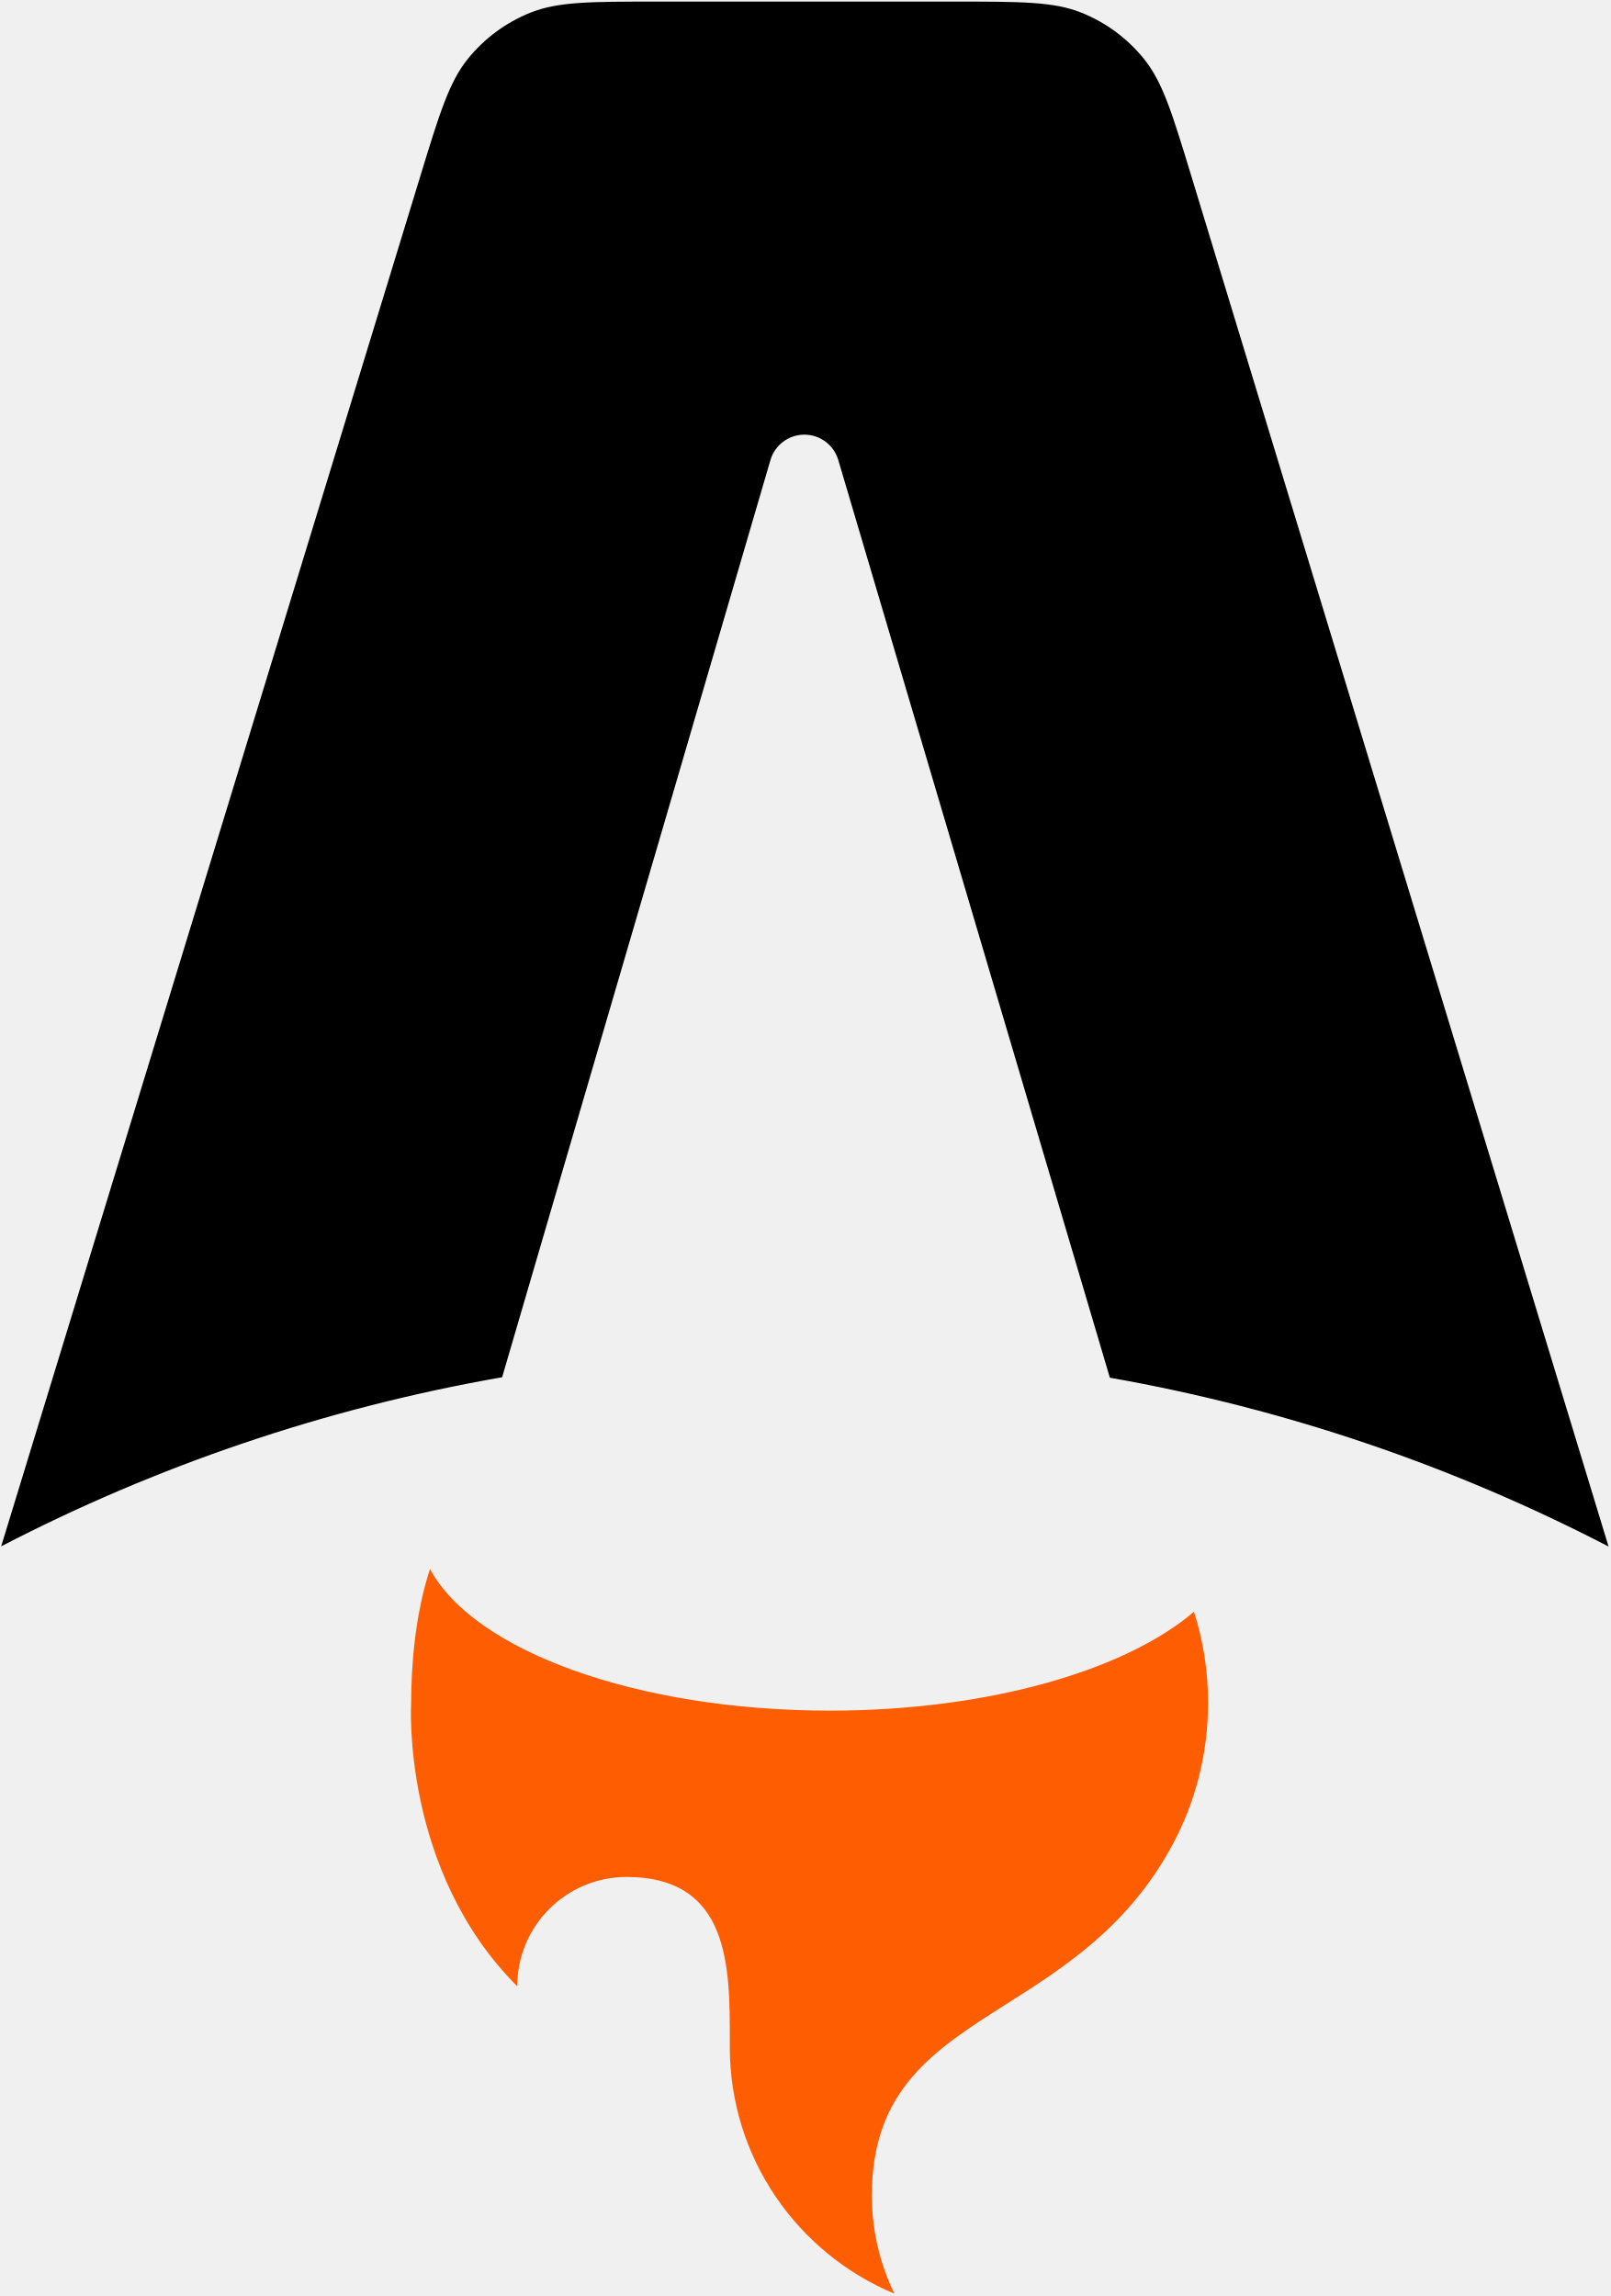
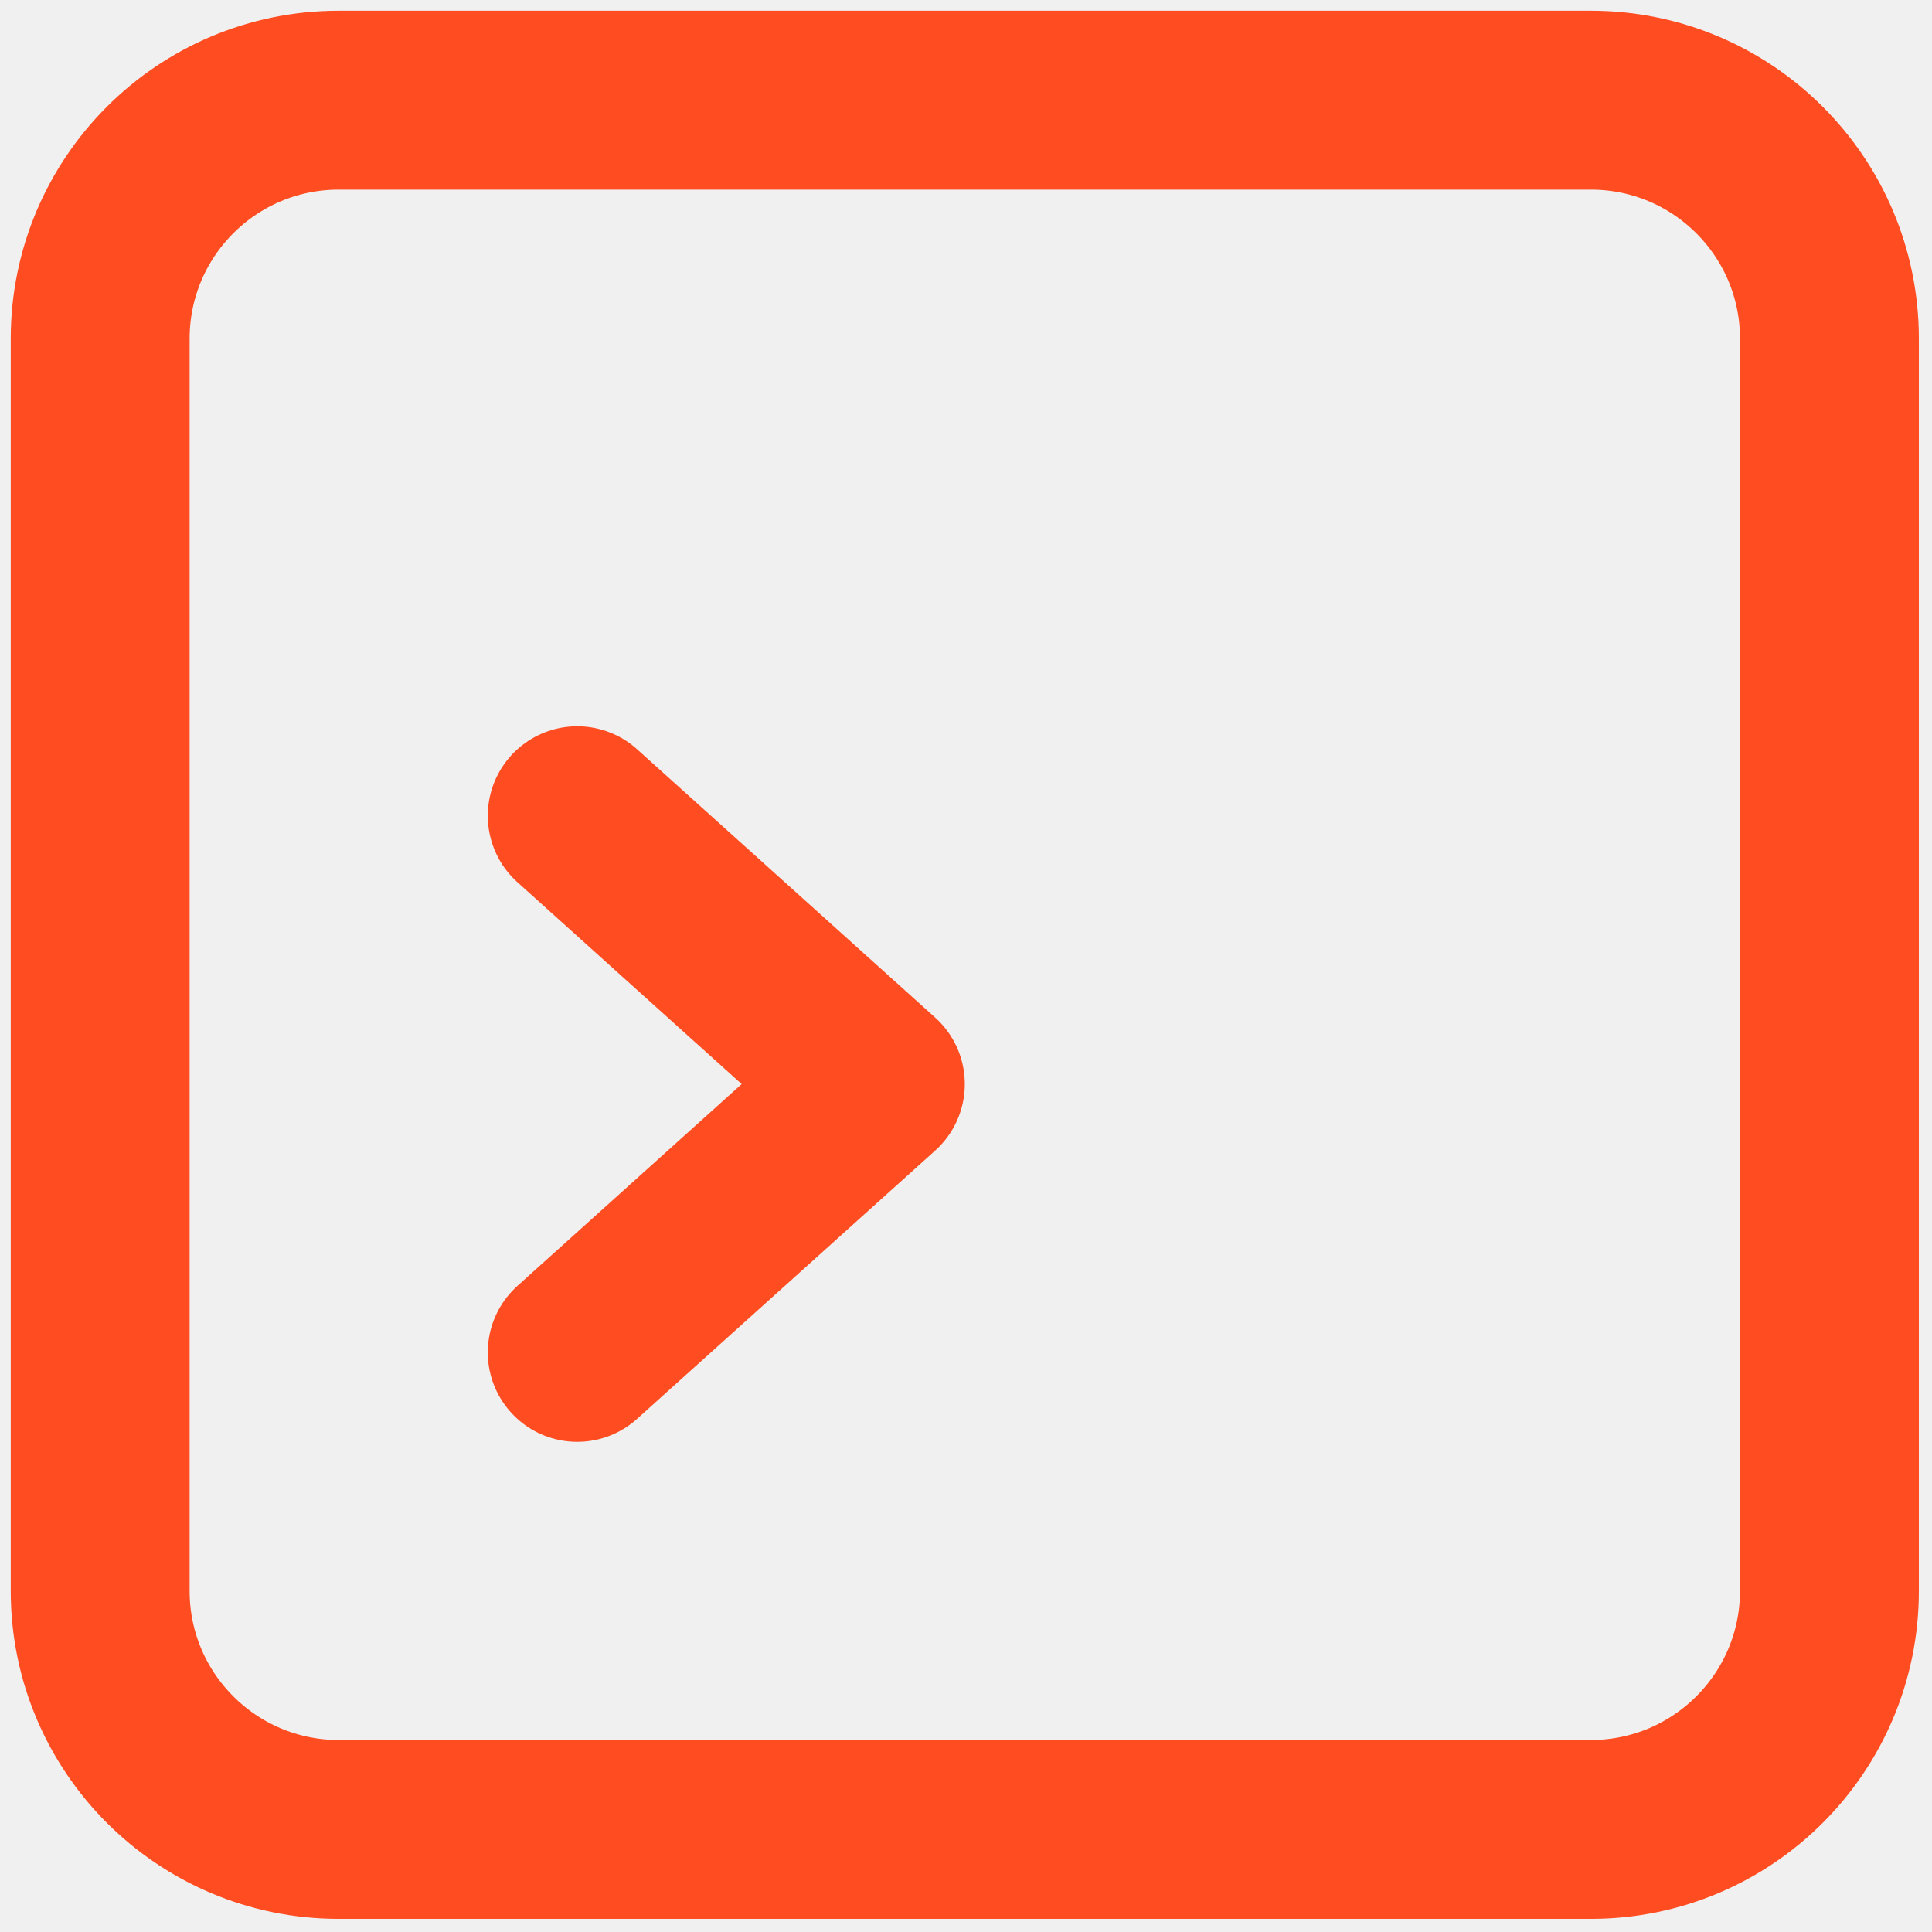
- <svg xmlns="http://www.w3.org/2000/svg" viewBox="0 0 627 894" fill="none">
-   <style>
-     #letter-a {
-       fill: black;
-     }
-     @media (prefers-color-scheme: dark) {
-       #letter-a {
-         fill: white;
-       }
-     }
-   </style>
-   <path id="letter-a" fill-rule="evenodd" clip-rule="evenodd" d="M445.433 22.983C452.722 32.032 456.439 44.243 463.873 68.665L626.281 602.176C566.234 571.026 500.957 548.56 432.115 536.439L326.371 179.099C324.641 173.252 319.27 169.241 313.173 169.241C307.06 169.241 301.68 173.273 299.963 179.14L195.5 536.259C126.338 548.325 60.763 570.832 0.459 602.095L163.664 68.541C171.121 44.162 174.85 31.972 182.14 22.939C188.575 14.965 196.946 8.772 206.454 4.95C217.224 0.622 229.971 0.622 255.466 0.622H372.034C397.562 0.622 410.326 0.622 421.106 4.96C430.622 8.789 438.998 14.995 445.433 22.983Z" />
-   <path fill-rule="evenodd" clip-rule="evenodd" d="M464.867 627.566C438.094 650.46 384.655 666.073 323.101 666.073C247.551 666.073 184.229 642.553 167.426 610.921C161.419 629.05 160.072 649.798 160.072 663.052C160.072 663.052 156.114 728.134 201.38 773.401C201.38 749.896 220.435 730.842 243.939 730.842C284.226 730.842 284.181 765.99 284.144 794.506C284.143 795.36 284.142 796.209 284.142 797.051C284.142 840.333 310.595 877.436 348.215 893.075C342.596 881.518 339.444 868.54 339.444 854.825C339.444 813.545 363.679 798.175 391.845 780.311C414.255 766.098 439.155 750.307 456.315 718.629C465.268 702.101 470.352 683.17 470.352 663.052C470.352 650.68 468.43 638.757 464.867 627.566Z" fill="#FF5D01" />
+ <svg xmlns="http://www.w3.org/2000/svg" width="135" height="135" viewBox="0 0 135 135" fill="none">
+   <path d="M111.167 7H23.667C14.462 7 7 14.462 7 23.667V111.167C7 120.371 14.462 127.833 23.667 127.833H111.167C120.371 127.833 127.833 120.371 127.833 111.167V23.667C127.833 14.462 120.371 7 111.167 7Z" stroke="#ff4d21" stroke-width="12.5" stroke-linecap="round" stroke-linejoin="round" />
+   <path d="M40.334 57L61.167 75.75L40.334 94.5" stroke="#ff4d21" stroke-width="12.5" stroke-linecap="round" stroke-linejoin="round" />
</svg>
